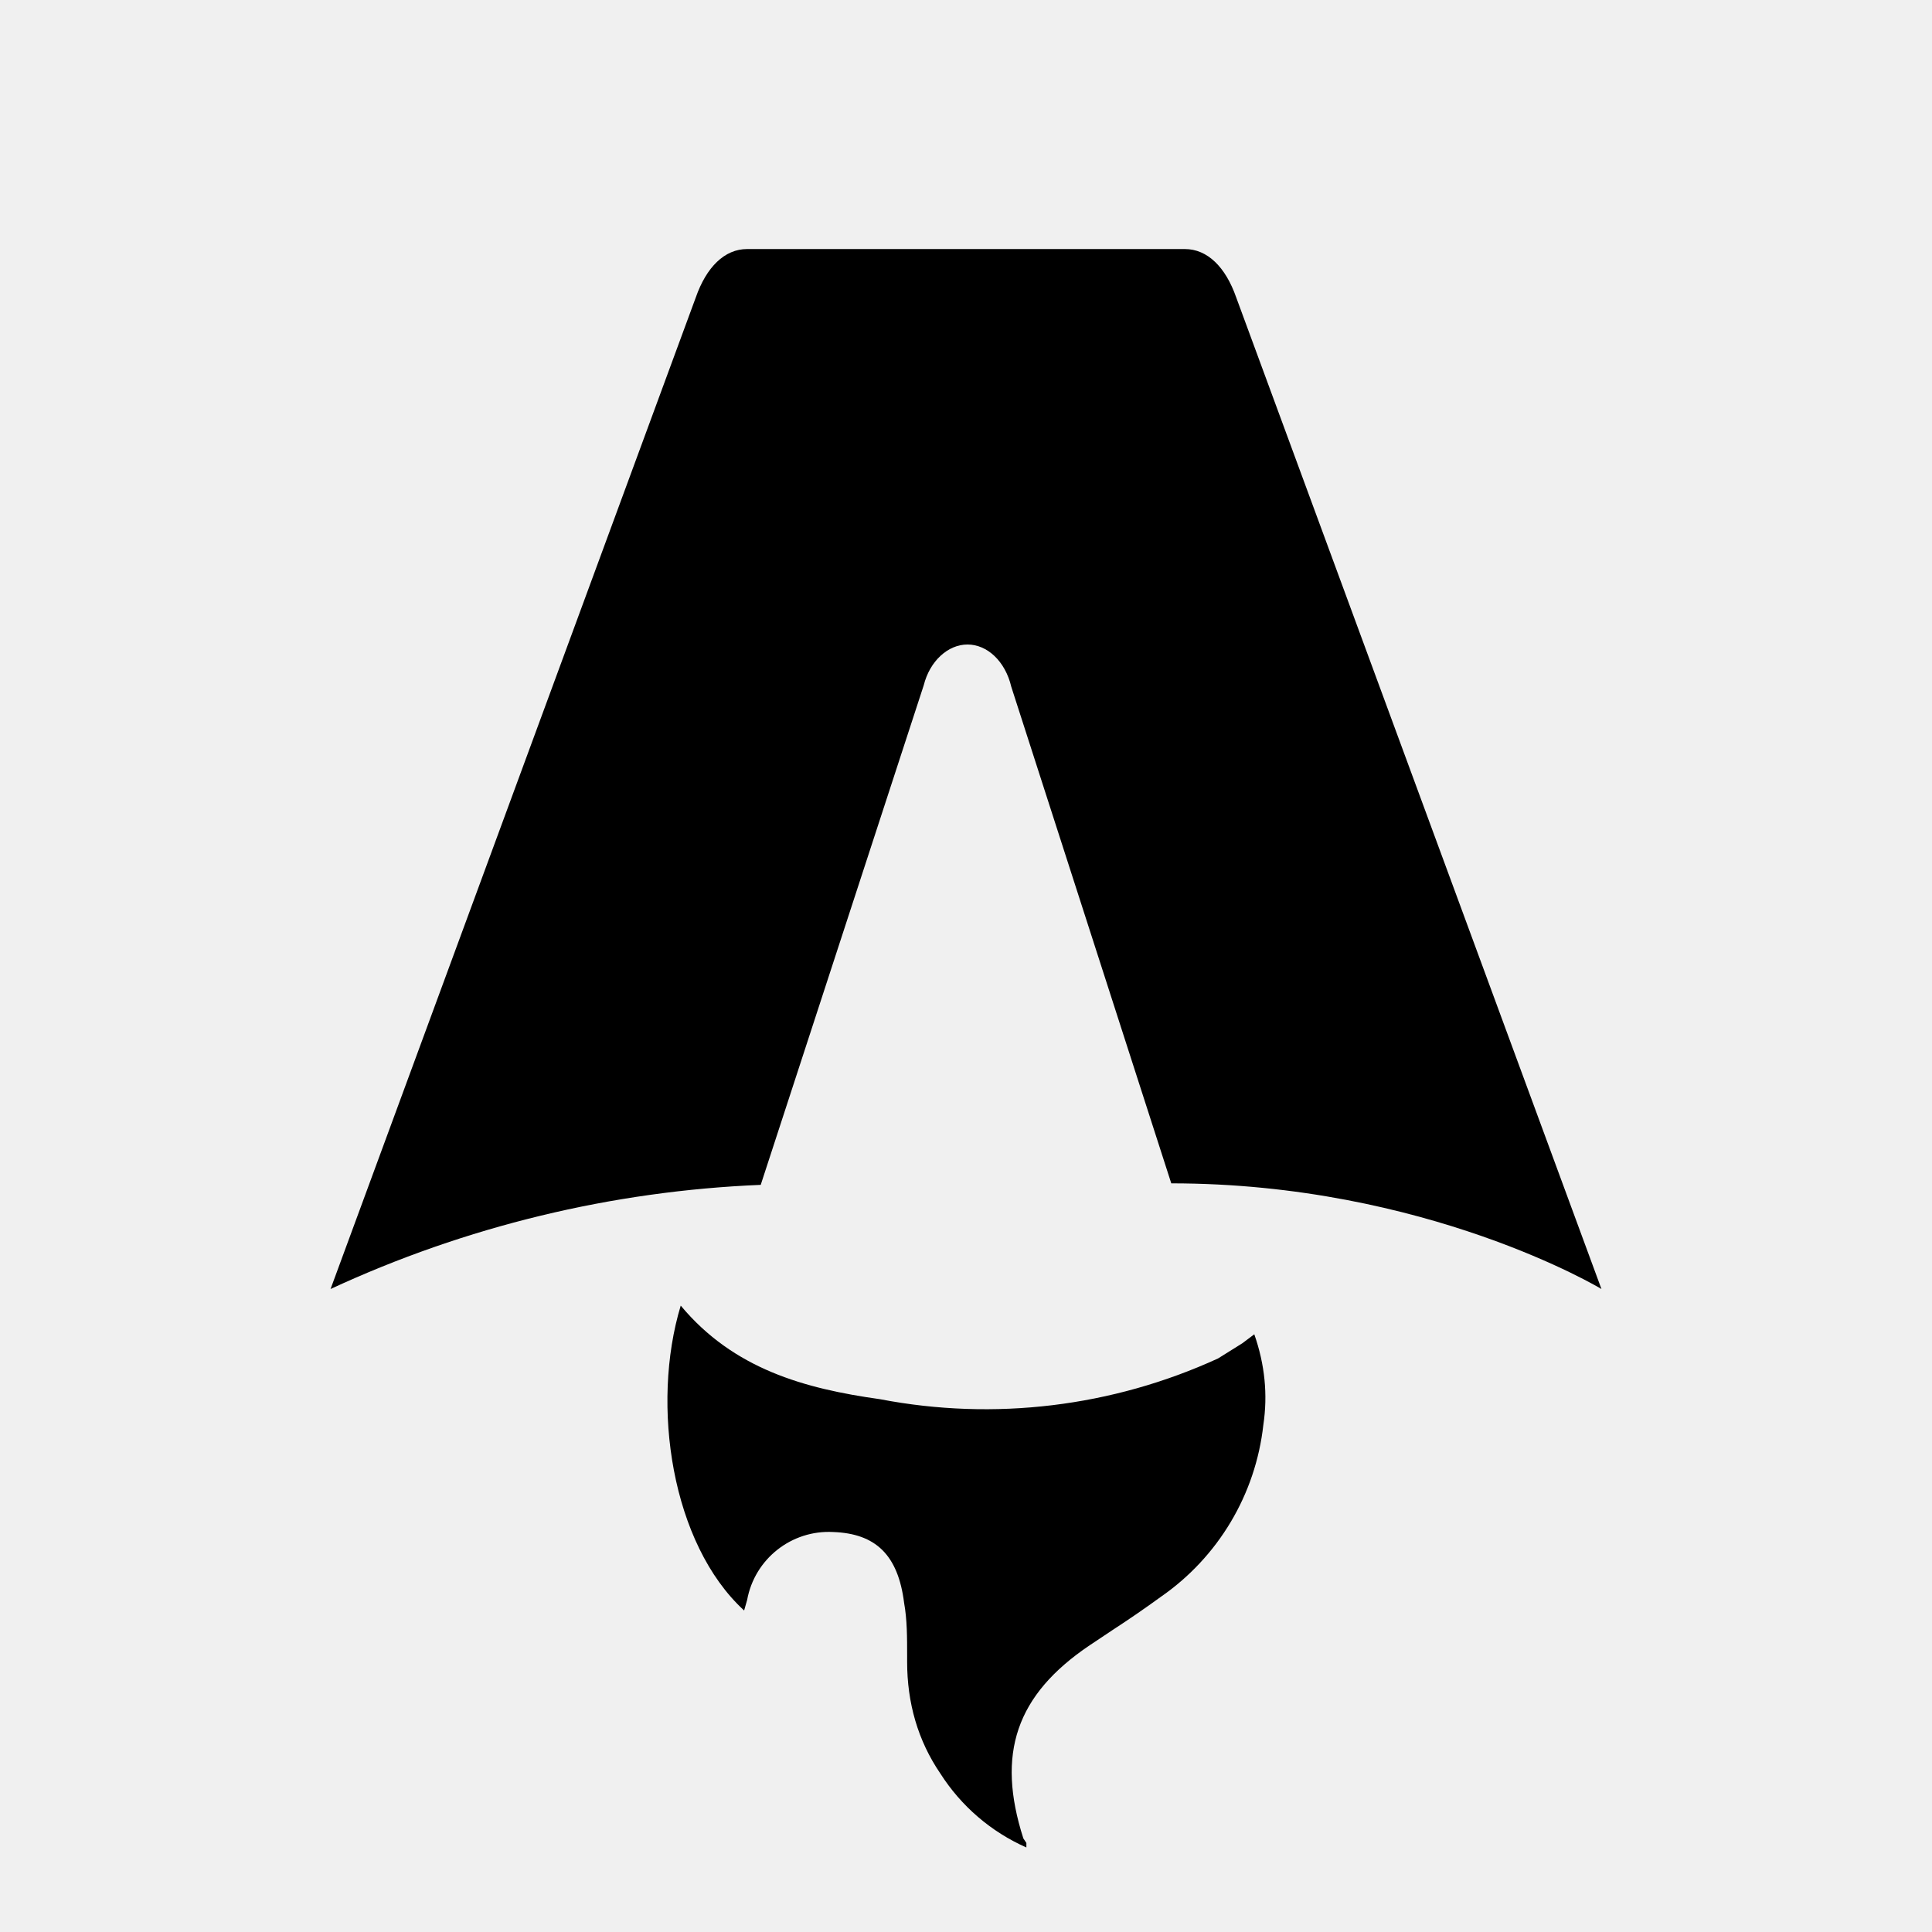
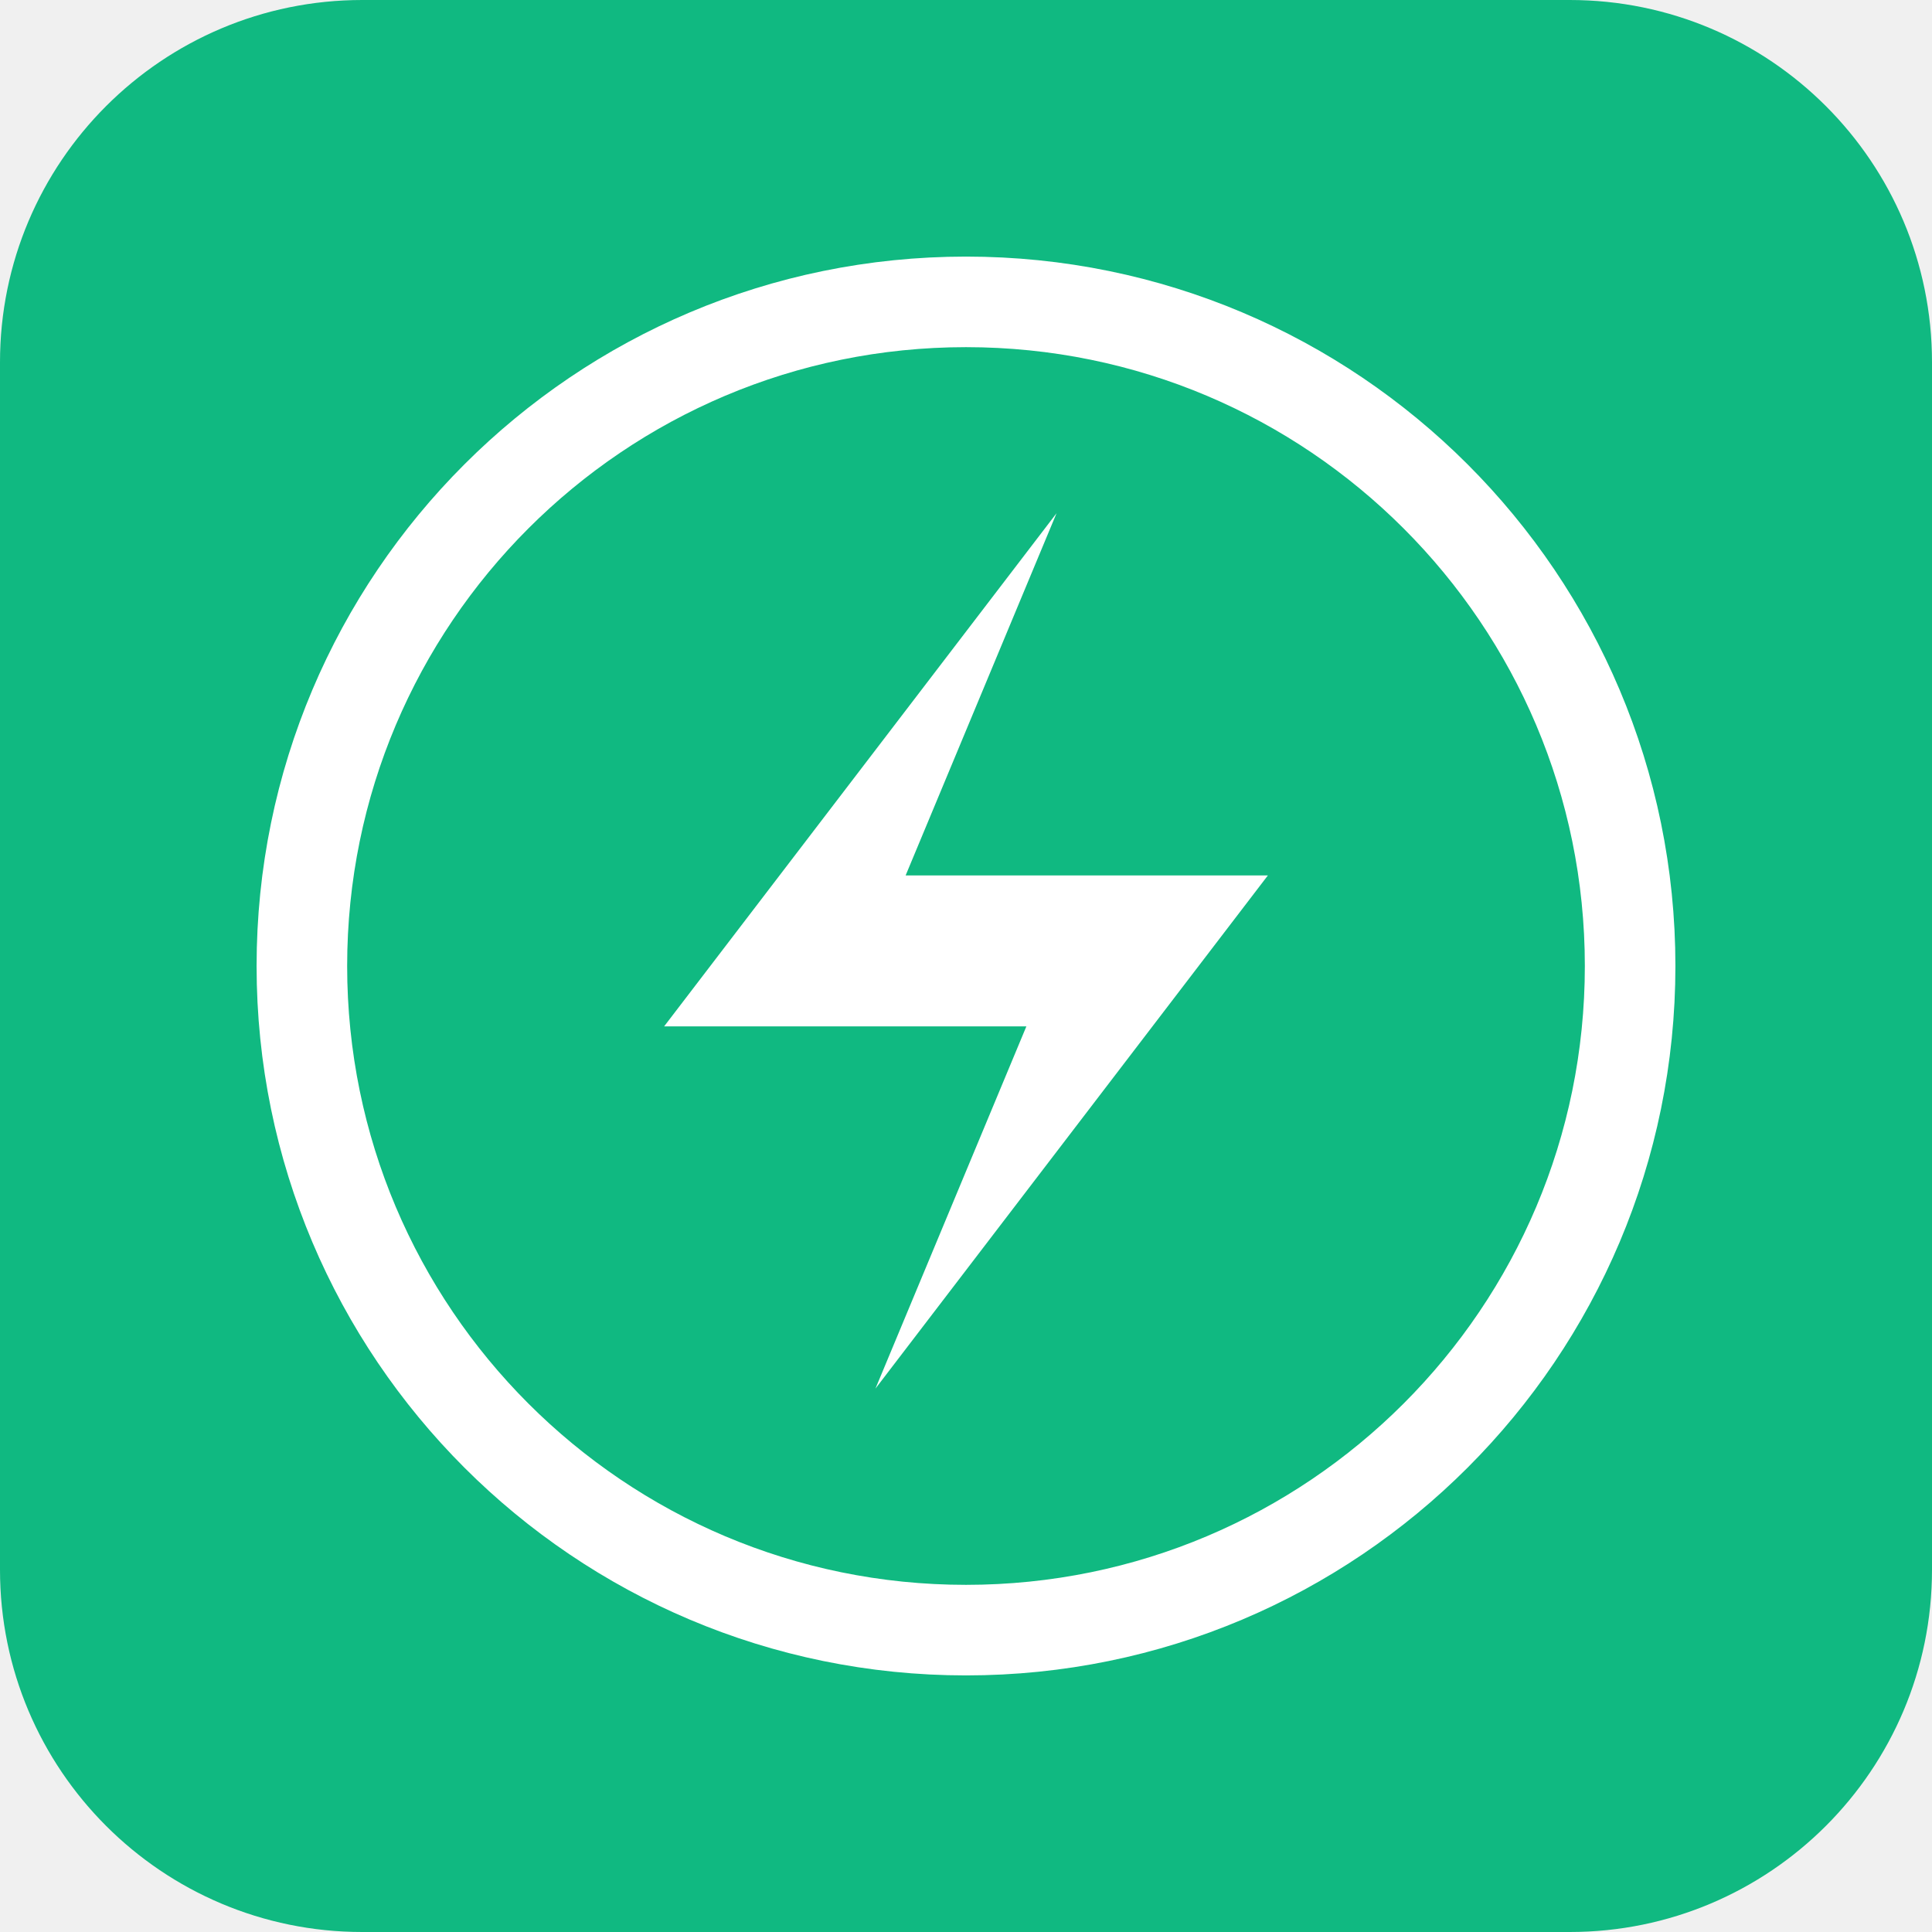
- <svg xmlns="http://www.w3.org/2000/svg" fill="none" viewBox="0 0 128 128">
-   <path d="M50.4 78.5a75.1 75.1 0 0 0-28.5 6.9l24.2-65.7c.7-2 1.9-3.2 3.4-3.2h29c1.5 0 2.7 1.2 3.4 3.2l24.2 65.7s-11.6-7-28.5-7L67 45.5c-.4-1.7-1.6-2.8-2.9-2.8-1.3 0-2.5 1.1-2.9 2.7L50.4 78.5Zm-1.1 28.2Zm-4.2-20.2c-2 6.6-.6 15.8 4.2 20.2a17.5 17.5 0 0 1 .2-.7 5.5 5.5 0 0 1 5.7-4.5c2.8.1 4.3 1.5 4.7 4.7.2 1.1.2 2.3.2 3.5v.4c0 2.7.7 5.2 2.2 7.4a13 13 0 0 0 5.7 4.9v-.3l-.2-.3c-1.8-5.6-.5-9.5 4.4-12.8l1.5-1a73 73 0 0 0 3.2-2.2 16 16 0 0 0 6.8-11.4c.3-2 .1-4-.6-6l-.8.6-1.6 1a37 37 0 0 1-22.4 2.7c-5-.7-9.7-2-13.2-6.2Z" />
-   <style>
-         path { fill: #000; }
-         @media (prefers-color-scheme: dark) {
-             path { fill: #FFF; }
-         }
-     </style>
+ <svg xmlns="http://www.w3.org/2000/svg" viewBox="0 0 32 32" fill="none">
+   <rect width="32" height="32" rx="6" fill="#10b981" />
+   <circle cx="16" cy="16" r="11" stroke="white" stroke-width="1.5" />
+   <path d="M17.5 8.5L11 17h6l-2.5 6L21 14.5h-6L17.5 8.5z" fill="white" />
</svg>
